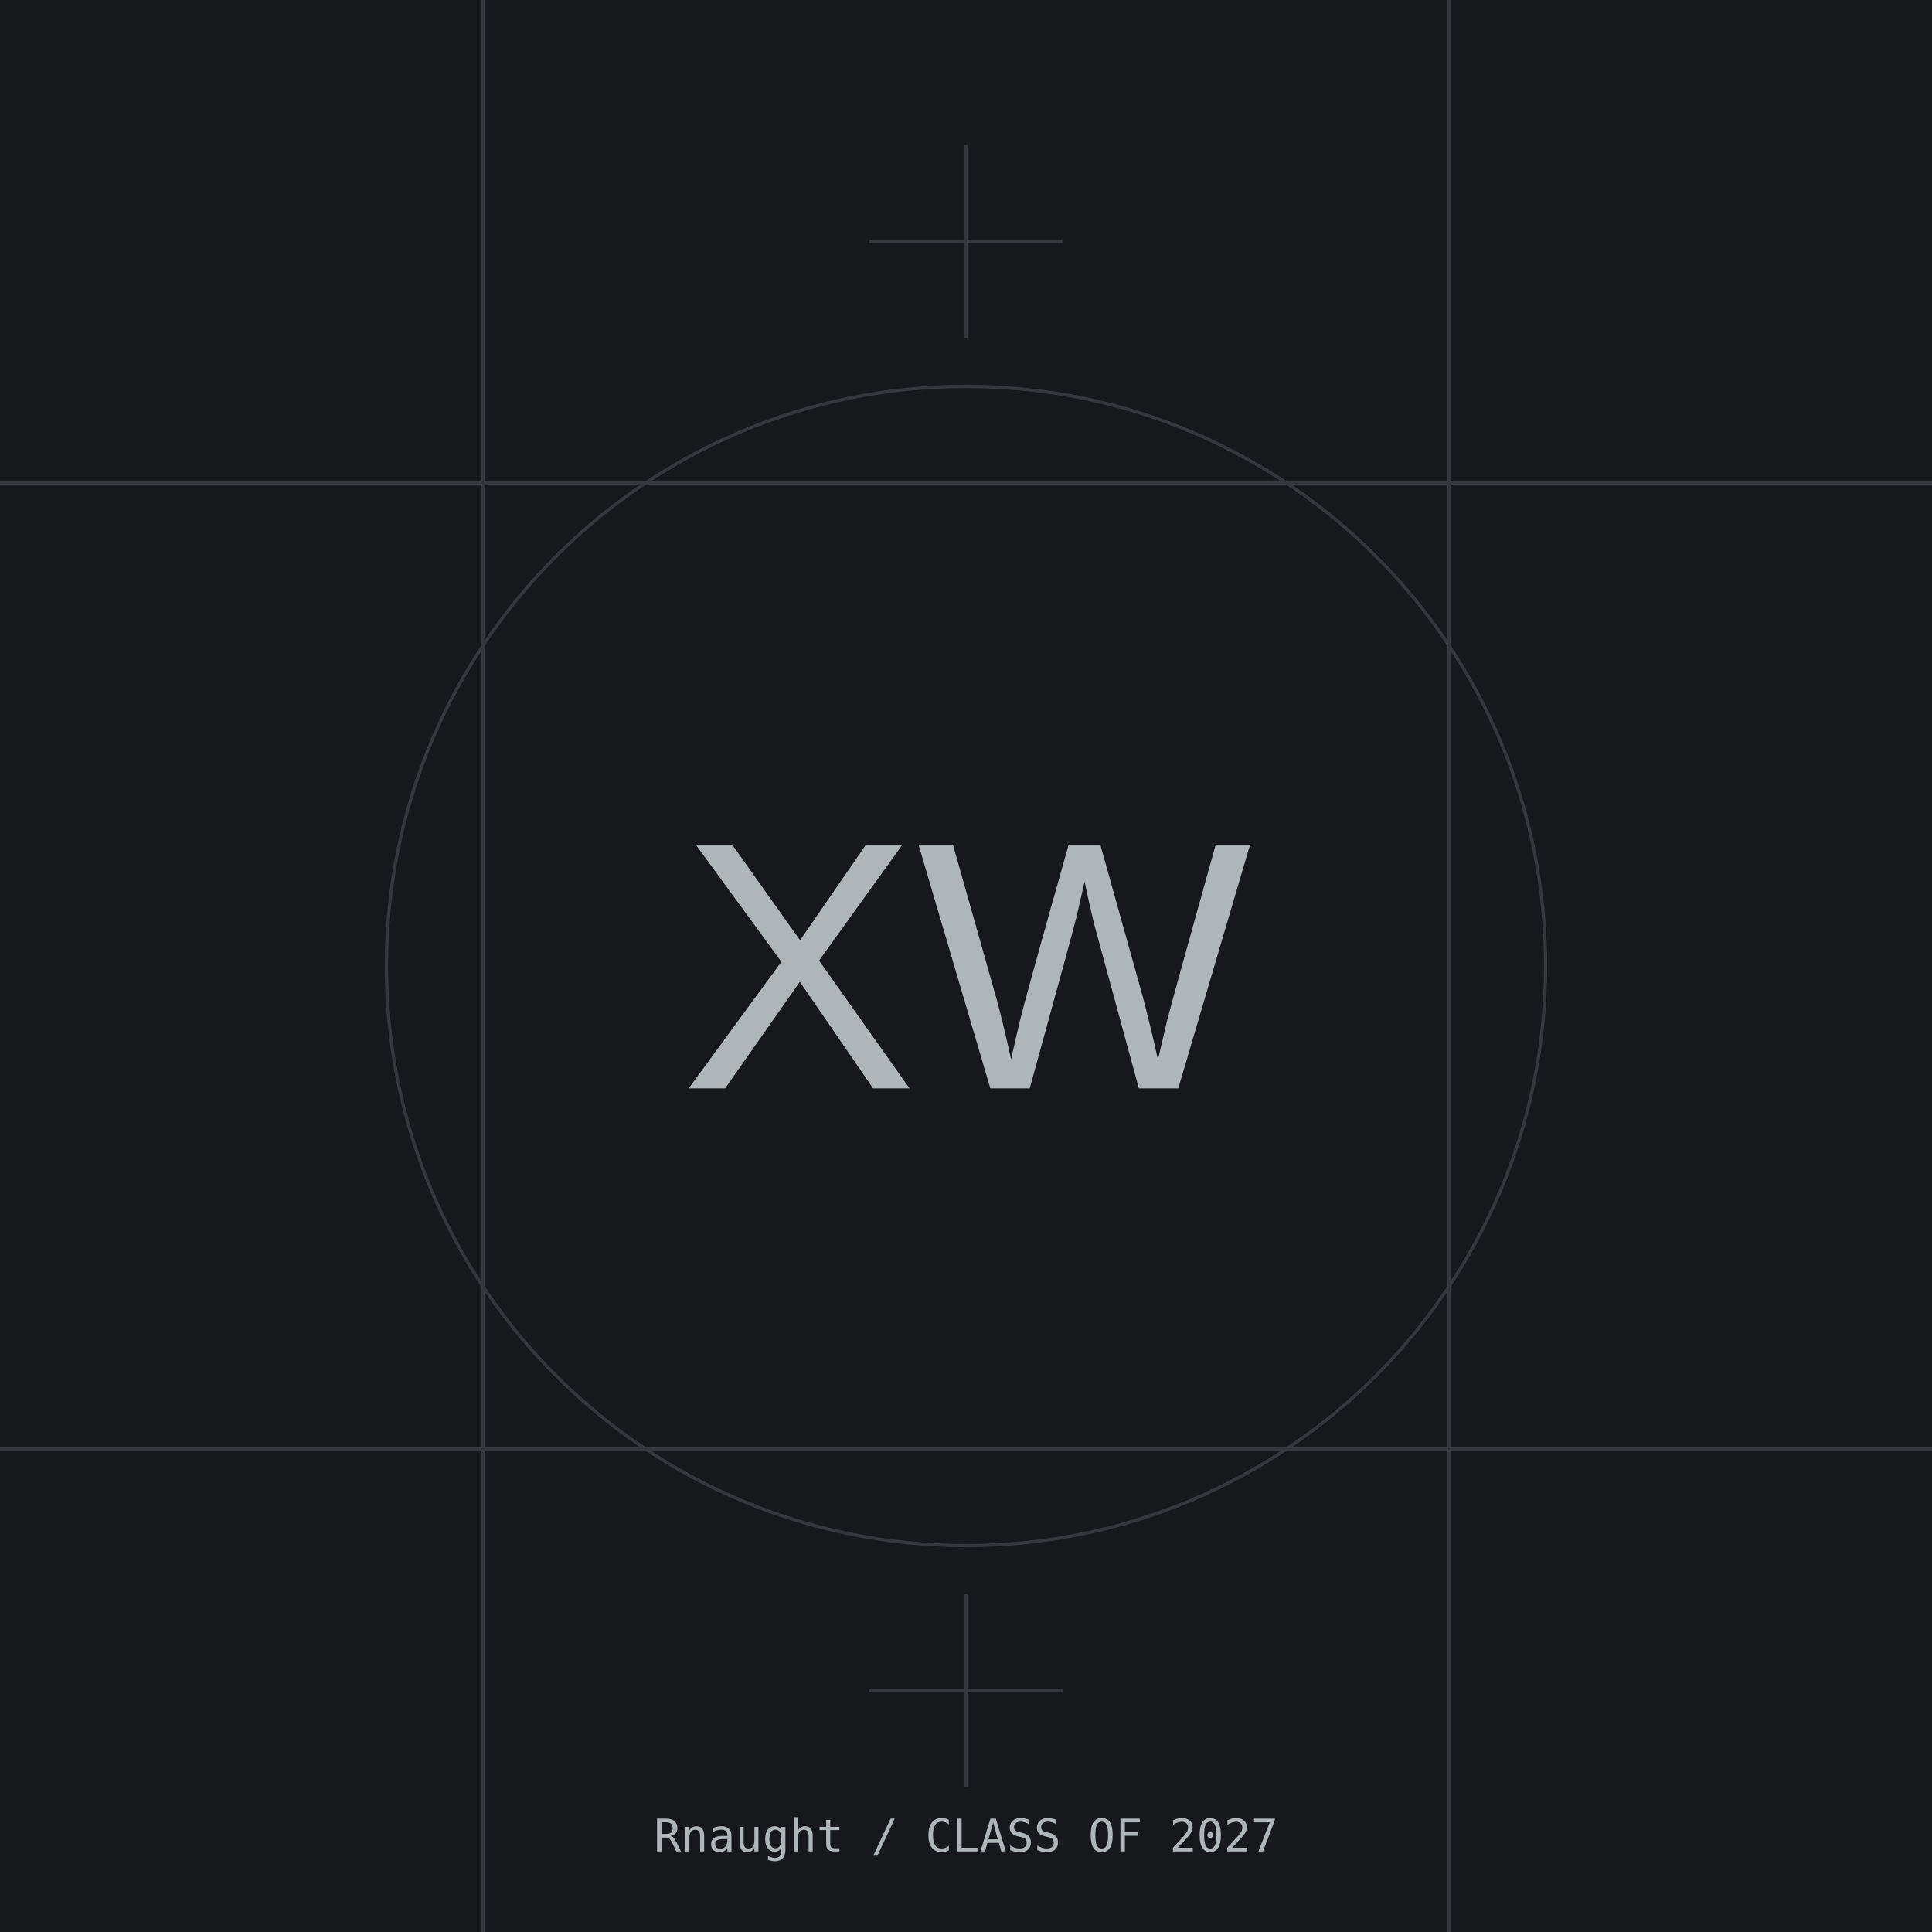
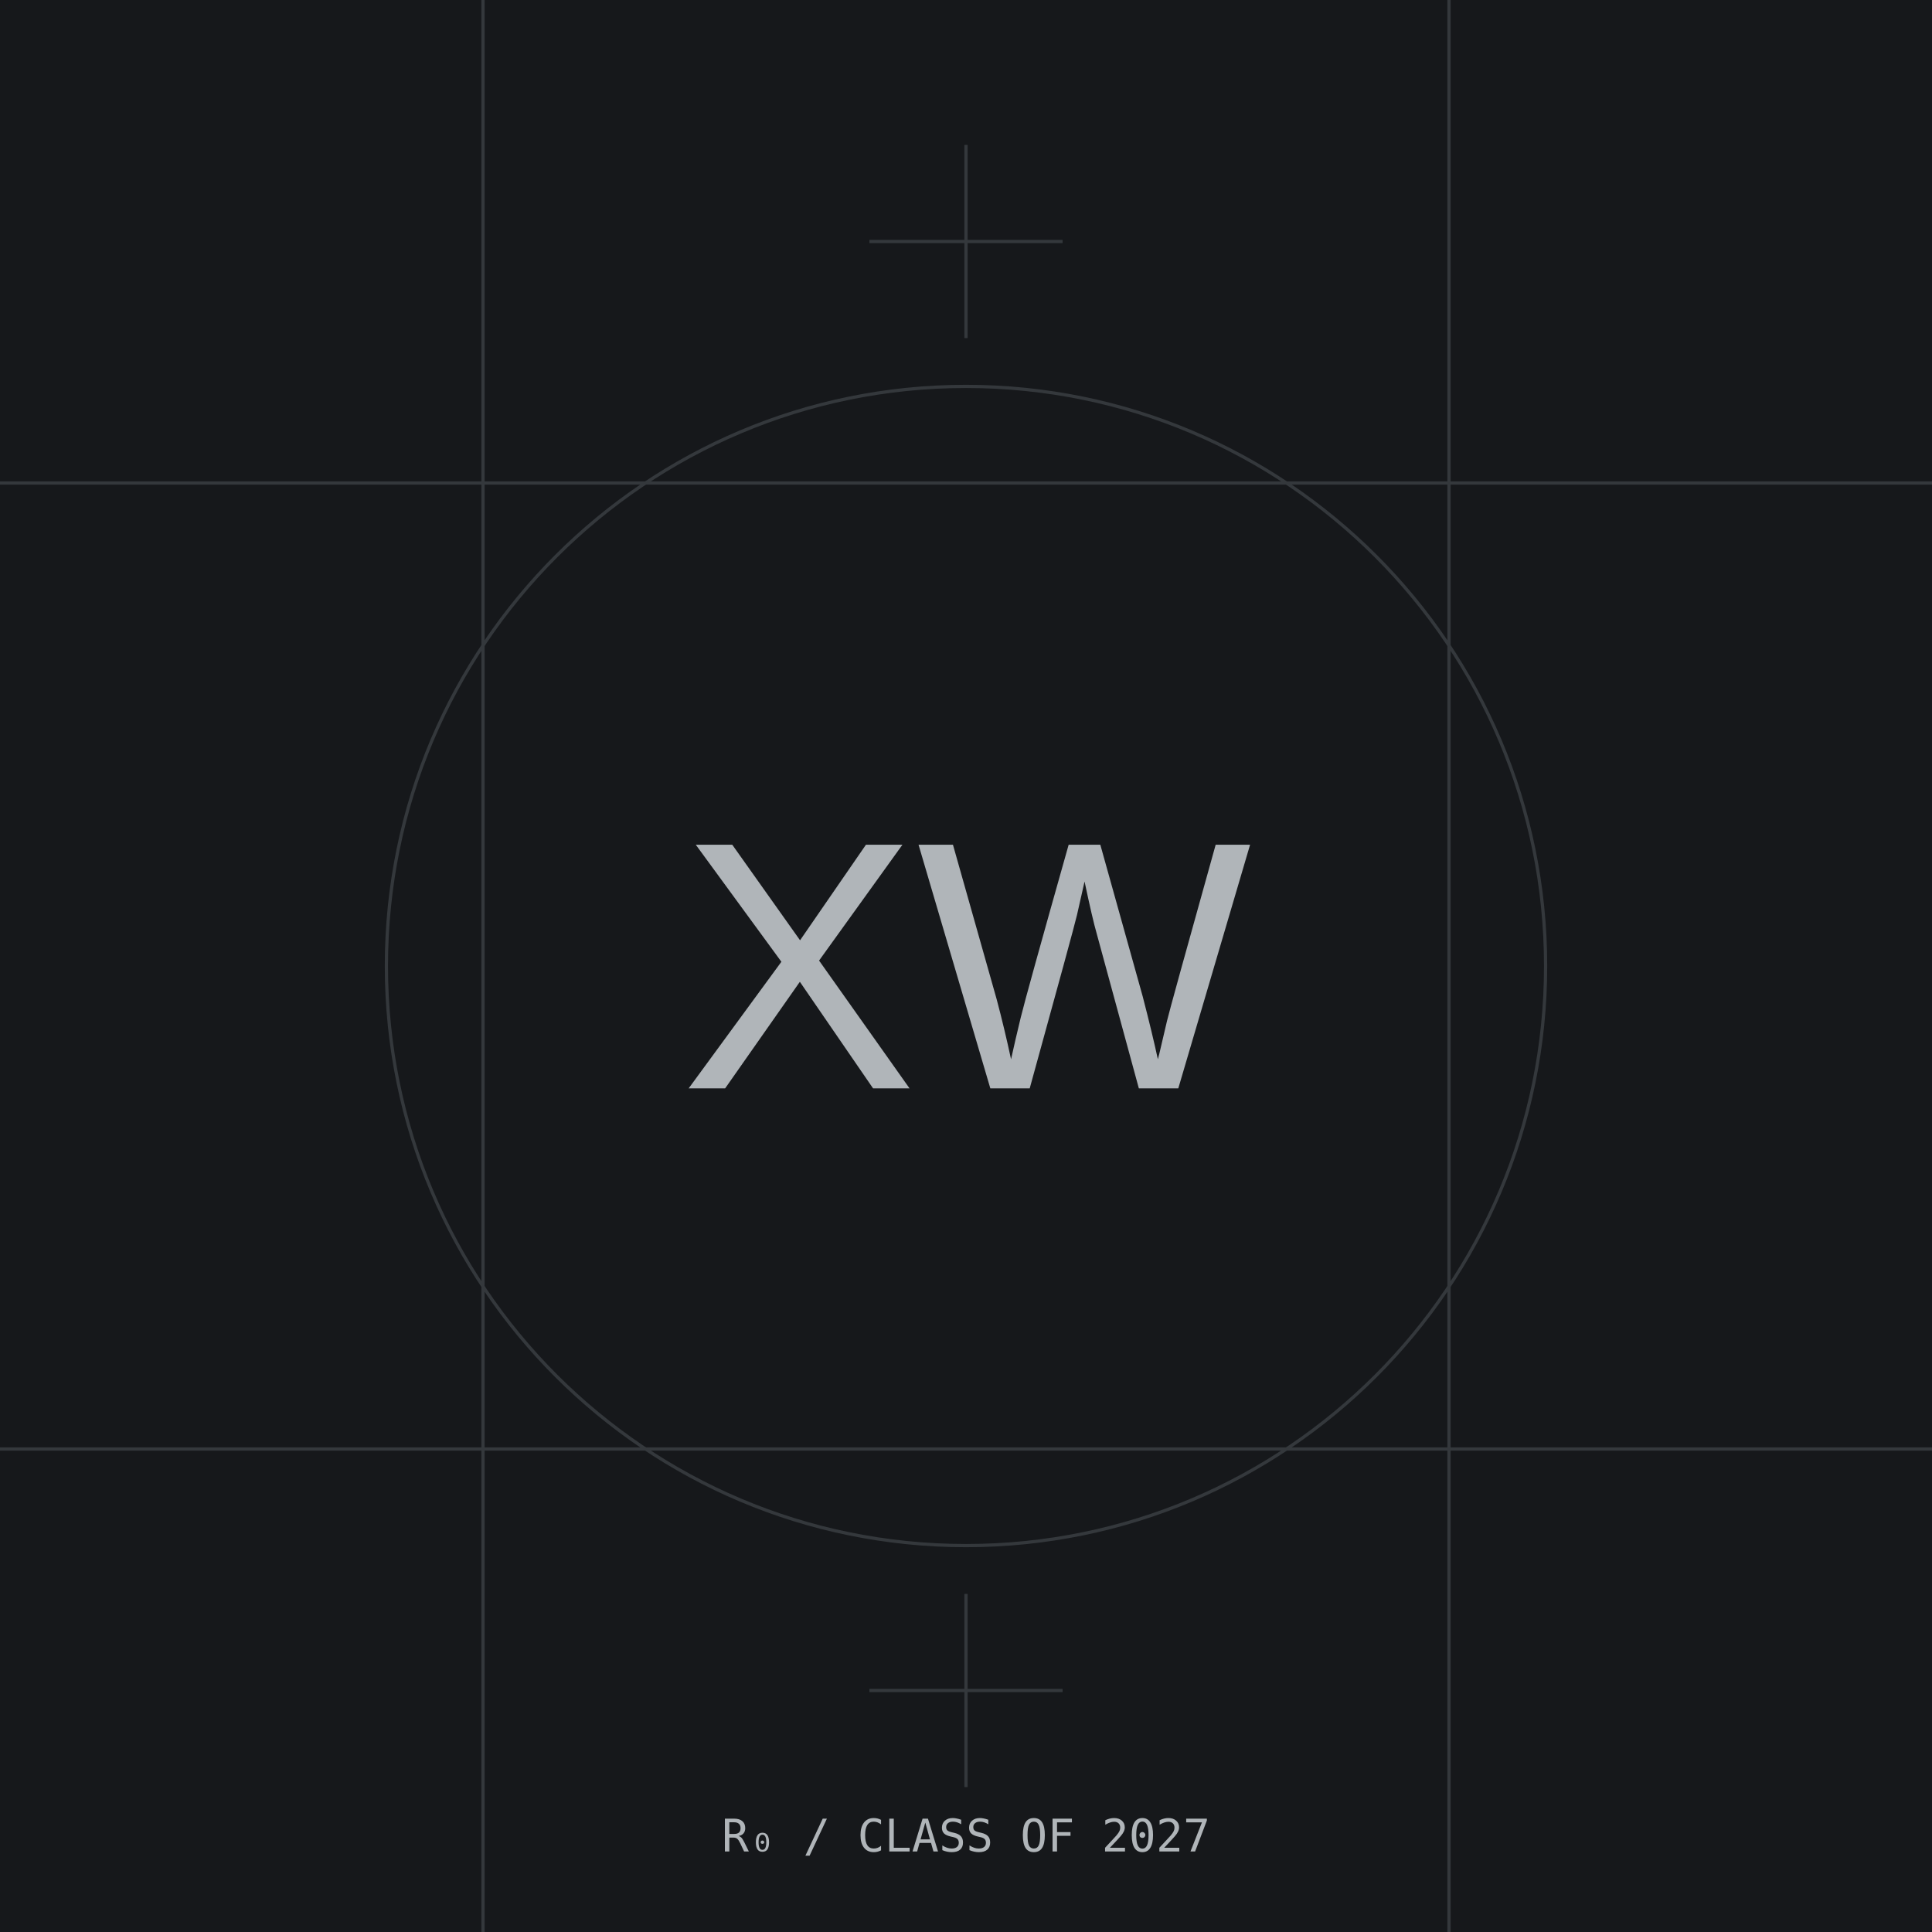
<svg xmlns="http://www.w3.org/2000/svg" viewBox="0 0 600 600">
  <rect width="600" height="600" fill="#16181b" />
  <g stroke="#34383c" stroke-width="1">
    <path d="M0 150H600M0 450H600M150 0V600M450 0V600" />
    <circle cx="300" cy="300" r="180" fill="none" />
    <path d="M270 75H330M300 45V105M270 525H330M300 495V555" />
  </g>
  <text x="300" y="338" font-family="Arial,sans-serif" font-size="110" font-weight="300" text-anchor="middle" fill="#b0b5b9">XW</text>
-   <text x="300" y="575" text-anchor="middle" font-family="monospace" font-size="14" fill="#b0b5b9">Rnaught / CLASS OF 2027</text>
+   <text x="300" y="575" text-anchor="middle" font-family="monospace" font-size="14" fill="#b0b5b9">R₀ / CLASS OF 2027</text>
</svg>
